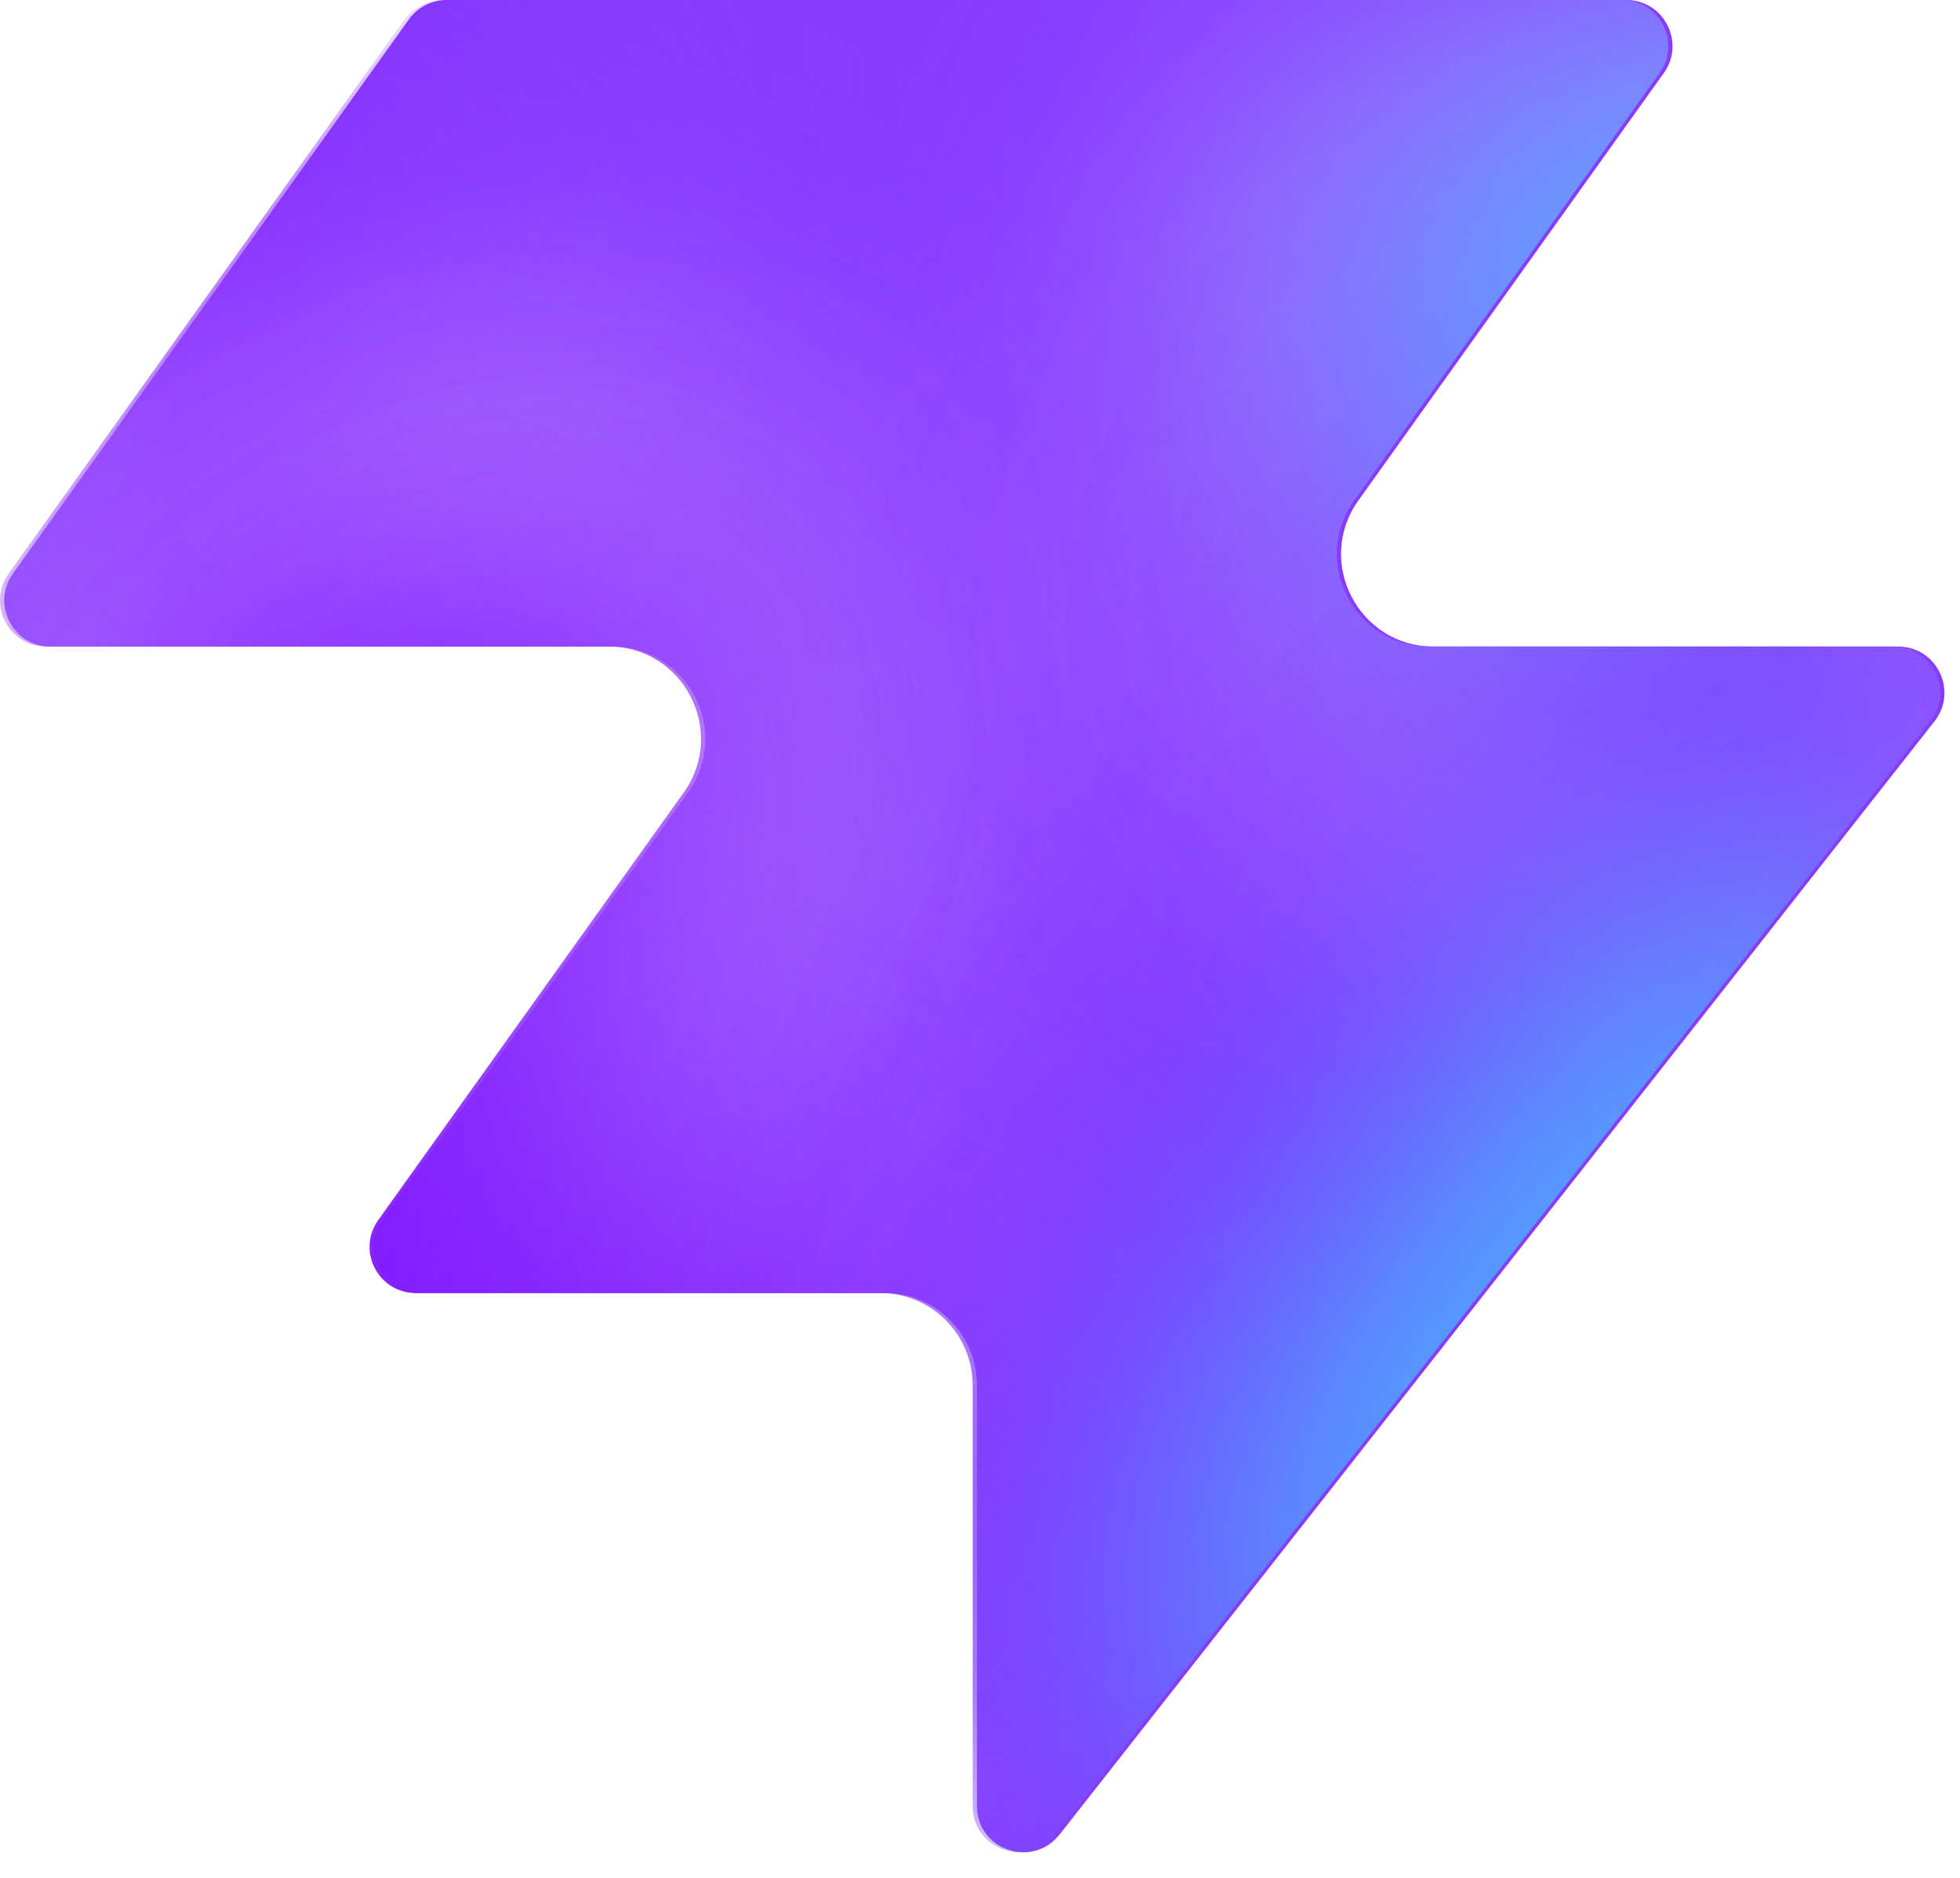
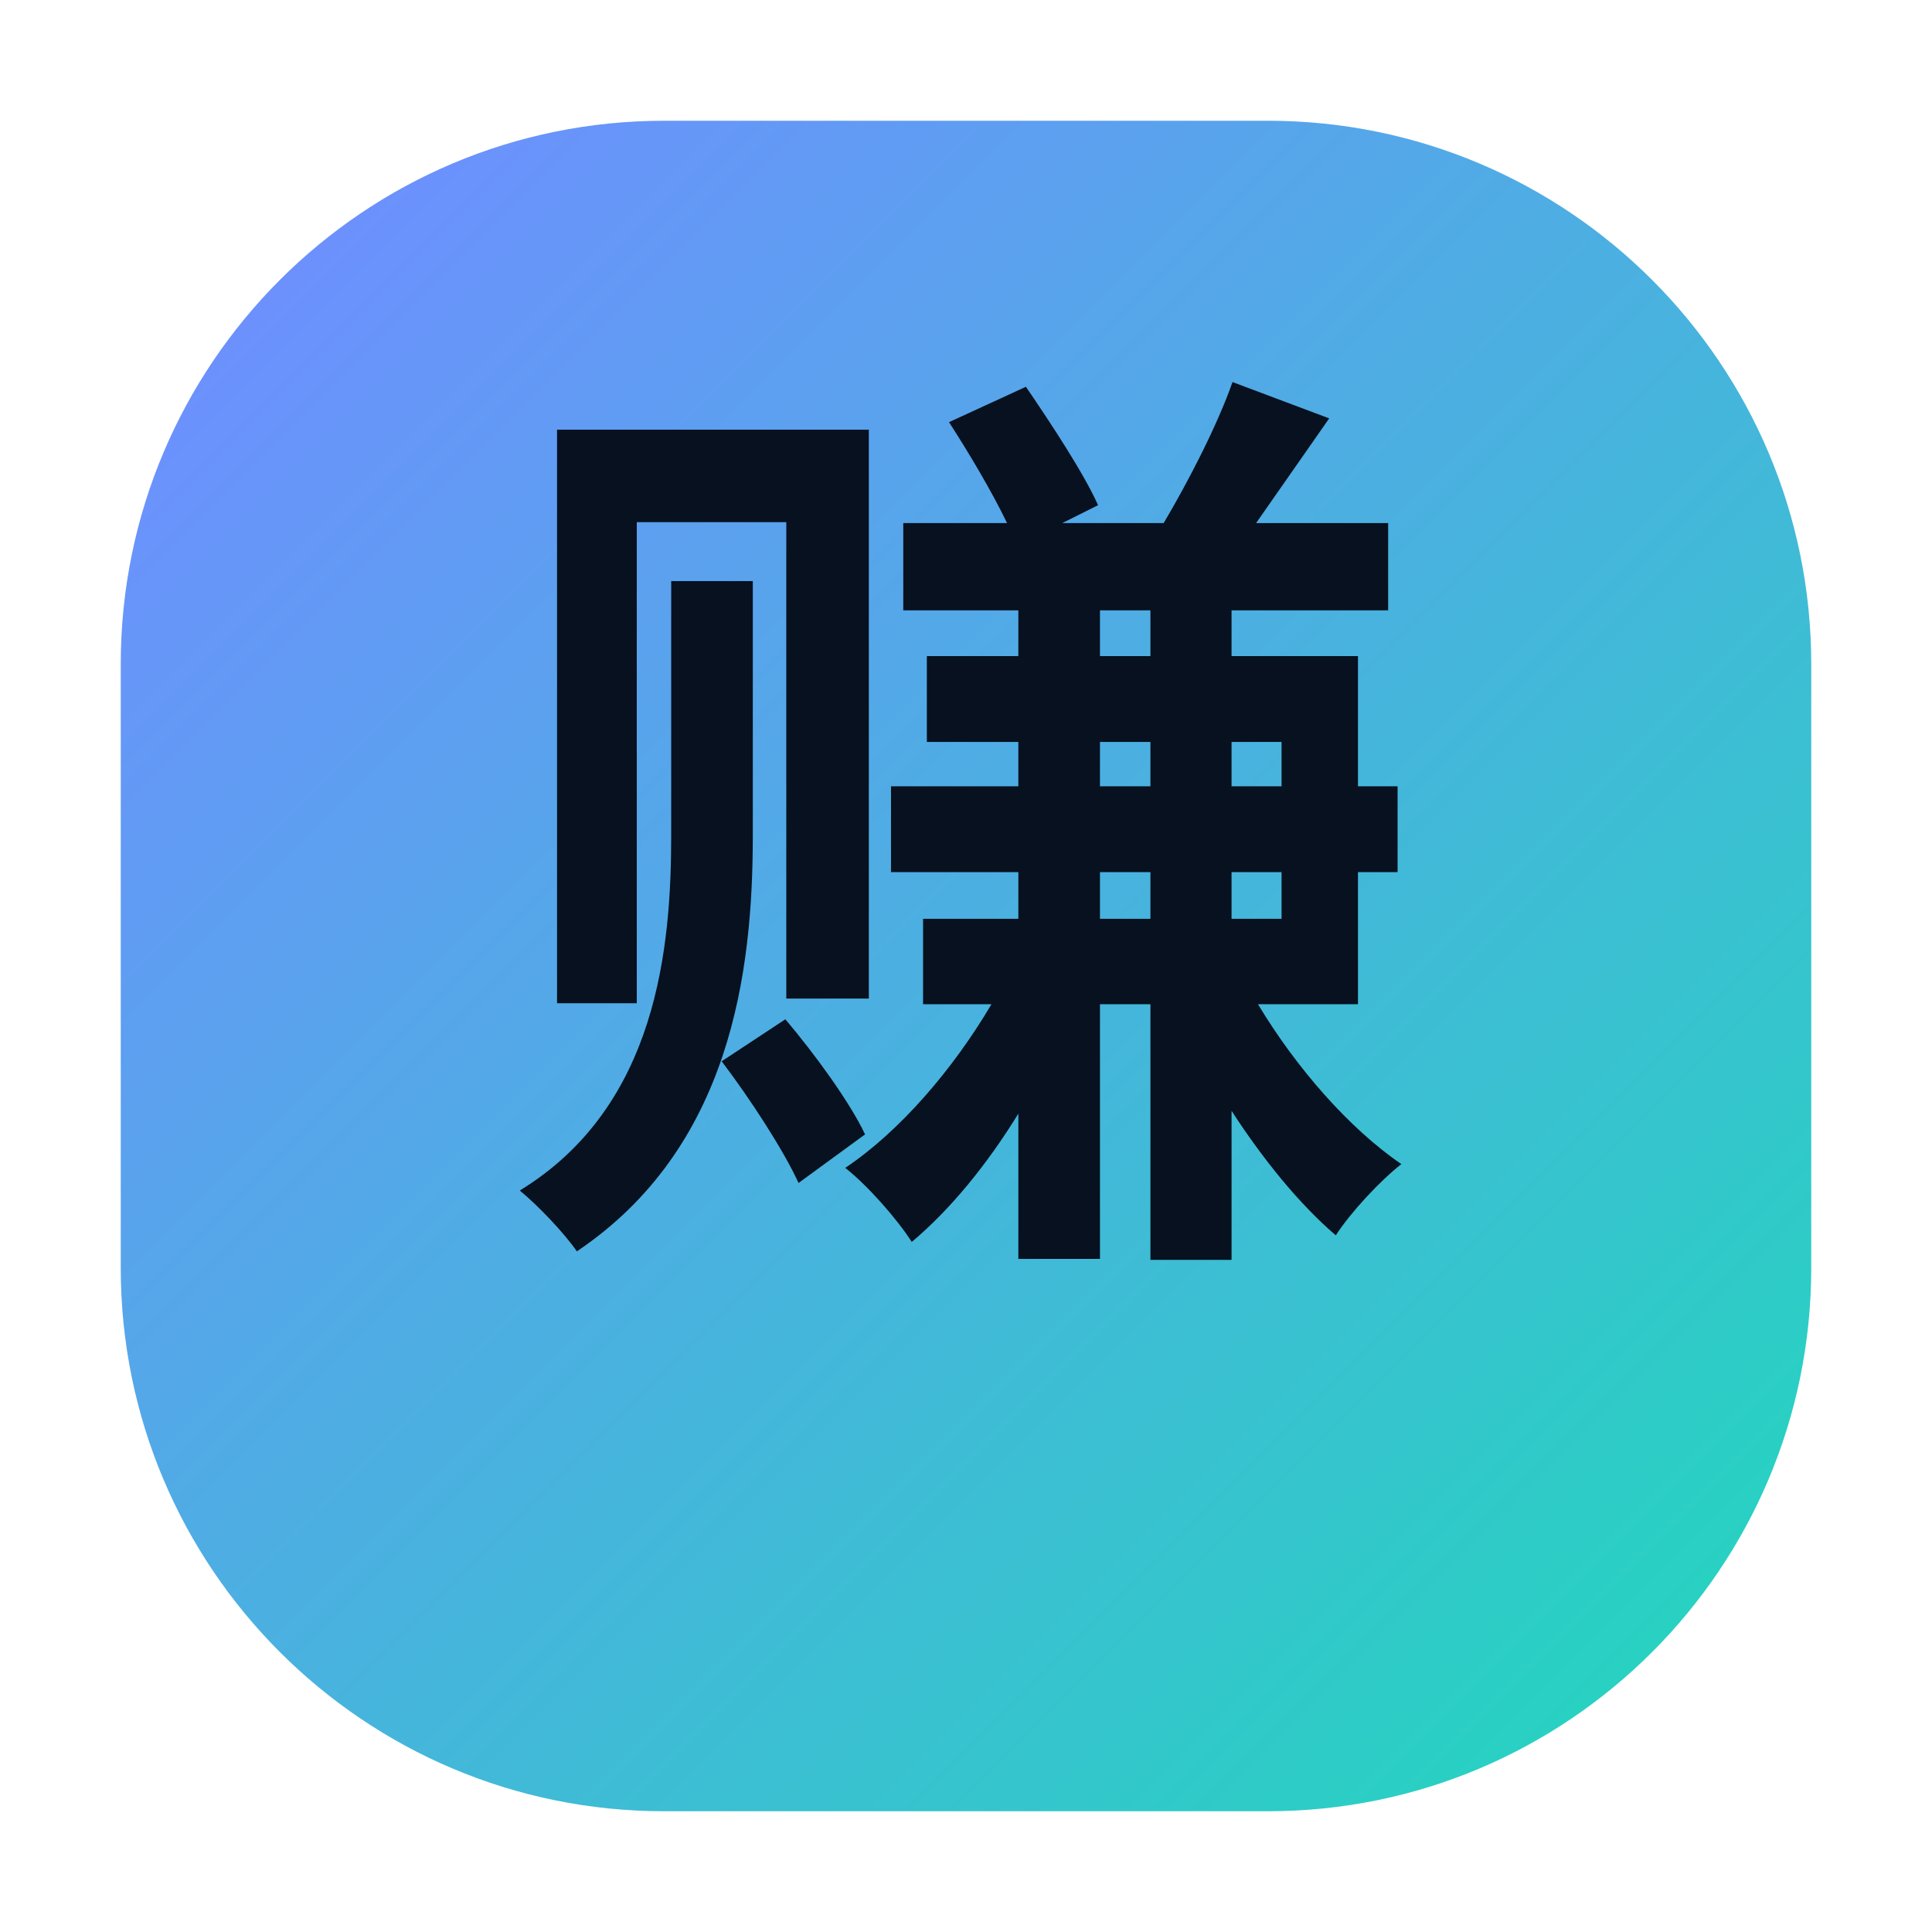
- <svg xmlns="http://www.w3.org/2000/svg" width="48" height="46" fill="none" viewBox="0 0 48 46">
-   <path fill="#863bff" d="M25.946 44.938c-.664.845-2.021.375-2.021-.698V33.937a2.26 2.26 0 0 0-2.262-2.262H10.287c-.92 0-1.456-1.04-.92-1.788l7.48-10.471c1.07-1.497 0-3.578-1.842-3.578H1.237c-.92 0-1.456-1.04-.92-1.788L10.013.474c.214-.297.556-.474.92-.474h28.894c.92 0 1.456 1.04.92 1.788l-7.48 10.471c-1.07 1.498 0 3.579 1.842 3.579h11.377c.943 0 1.473 1.088.89 1.83L25.947 44.94z" style="fill:#863bff;fill:color(display-p3 .525 .23 1);fill-opacity:1" />
-   <mask id="a" width="48" height="46" x="0" y="0" maskUnits="userSpaceOnUse" style="mask-type:alpha">
-     <path fill="#000" d="M25.842 44.938c-.664.844-2.021.375-2.021-.698V33.937a2.26 2.26 0 0 0-2.262-2.262H10.183c-.92 0-1.456-1.04-.92-1.788l7.48-10.471c1.07-1.498 0-3.579-1.842-3.579H1.133c-.92 0-1.456-1.04-.92-1.787L9.91.473c.214-.297.556-.474.92-.474h28.894c.92 0 1.456 1.04.92 1.788l-7.48 10.471c-1.07 1.498 0 3.578 1.842 3.578h11.377c.943 0 1.473 1.088.89 1.832L25.843 44.94z" style="fill:#000;fill-opacity:1" />
-   </mask>
-   <g mask="url(#a)">
-     <g filter="url(#b)">
-       <ellipse cx="5.508" cy="14.704" fill="#ede6ff" rx="5.508" ry="14.704" style="fill:#ede6ff;fill:color(display-p3 .927 .903 1);fill-opacity:1" transform="matrix(.00324 1 1 -.00324 -4.47 31.516)" />
-     </g>
-     <g filter="url(#c)">
-       <ellipse cx="10.399" cy="29.851" fill="#ede6ff" rx="10.399" ry="29.851" style="fill:#ede6ff;fill:color(display-p3 .927 .903 1);fill-opacity:1" transform="matrix(.00324 1 1 -.00324 -39.328 7.883)" />
-     </g>
-     <g filter="url(#d)">
-       <ellipse cx="5.508" cy="30.487" fill="#7e14ff" rx="5.508" ry="30.487" style="fill:#7e14ff;fill:color(display-p3 .492 .077 1);fill-opacity:1" transform="rotate(89.814 -25.913 -14.639)scale(1 -1)" />
-     </g>
-     <g filter="url(#e)">
-       <ellipse cx="5.508" cy="30.599" fill="#7e14ff" rx="5.508" ry="30.599" style="fill:#7e14ff;fill:color(display-p3 .492 .077 1);fill-opacity:1" transform="rotate(89.814 -32.644 -3.334)scale(1 -1)" />
-     </g>
-     <g filter="url(#f)">
-       <ellipse cx="5.508" cy="30.599" fill="#7e14ff" rx="5.508" ry="30.599" style="fill:#7e14ff;fill:color(display-p3 .492 .077 1);fill-opacity:1" transform="matrix(.00324 1 1 -.00324 -34.34 30.47)" />
-     </g>
-     <g filter="url(#g)">
-       <ellipse cx="14.072" cy="22.078" fill="#ede6ff" rx="14.072" ry="22.078" style="fill:#ede6ff;fill:color(display-p3 .927 .903 1);fill-opacity:1" transform="rotate(93.35 24.506 48.493)scale(-1 1)" />
-     </g>
-     <g filter="url(#h)">
-       <ellipse cx="3.47" cy="21.501" fill="#7e14ff" rx="3.47" ry="21.501" style="fill:#7e14ff;fill:color(display-p3 .492 .077 1);fill-opacity:1" transform="rotate(89.009 28.708 47.59)scale(-1 1)" />
-     </g>
-     <g filter="url(#i)">
-       <ellipse cx="3.47" cy="21.501" fill="#7e14ff" rx="3.47" ry="21.501" style="fill:#7e14ff;fill:color(display-p3 .492 .077 1);fill-opacity:1" transform="rotate(89.009 28.708 47.59)scale(-1 1)" />
-     </g>
-     <g filter="url(#j)">
-       <ellipse cx=".387" cy="8.972" fill="#7e14ff" rx="4.407" ry="29.108" style="fill:#7e14ff;fill:color(display-p3 .492 .077 1);fill-opacity:1" transform="rotate(39.51 .387 8.972)" />
-     </g>
-     <g filter="url(#k)">
-       <ellipse cx="47.523" cy="-6.092" fill="#7e14ff" rx="4.407" ry="29.108" style="fill:#7e14ff;fill:color(display-p3 .492 .077 1);fill-opacity:1" transform="rotate(37.892 47.523 -6.092)" />
-     </g>
-     <g filter="url(#l)">
-       <ellipse cx="41.412" cy="6.333" fill="#47bfff" rx="5.971" ry="9.665" style="fill:#47bfff;fill:color(display-p3 .28 .748 1);fill-opacity:1" transform="rotate(37.892 41.412 6.333)" />
-     </g>
-     <g filter="url(#m)">
-       <ellipse cx="-1.879" cy="38.332" fill="#7e14ff" rx="4.407" ry="29.108" style="fill:#7e14ff;fill:color(display-p3 .492 .077 1);fill-opacity:1" transform="rotate(37.892 -1.88 38.332)" />
-     </g>
-     <g filter="url(#n)">
-       <ellipse cx="-1.879" cy="38.332" fill="#7e14ff" rx="4.407" ry="29.108" style="fill:#7e14ff;fill:color(display-p3 .492 .077 1);fill-opacity:1" transform="rotate(37.892 -1.88 38.332)" />
-     </g>
-     <g filter="url(#o)">
-       <ellipse cx="35.651" cy="29.907" fill="#7e14ff" rx="4.407" ry="29.108" style="fill:#7e14ff;fill:color(display-p3 .492 .077 1);fill-opacity:1" transform="rotate(37.892 35.651 29.907)" />
-     </g>
-     <g filter="url(#p)">
-       <ellipse cx="38.418" cy="32.4" fill="#47bfff" rx="5.971" ry="15.297" style="fill:#47bfff;fill:color(display-p3 .28 .748 1);fill-opacity:1" transform="rotate(37.892 38.418 32.4)" />
-     </g>
-   </g>
+ <svg xmlns="http://www.w3.org/2000/svg" viewBox="0 0 64 64" fill="none">
  <defs>
-     <filter id="b" width="60.045" height="41.654" x="-19.77" y="16.149" color-interpolation-filters="sRGB" filterUnits="userSpaceOnUse">
-       <feFlood flood-opacity="0" result="BackgroundImageFix" />
-       <feBlend in="SourceGraphic" in2="BackgroundImageFix" result="shape" />
-       <feGaussianBlur result="effect1_foregroundBlur_2002_17158" stdDeviation="7.659" />
-     </filter>
-     <filter id="c" width="90.34" height="51.437" x="-54.613" y="-7.533" color-interpolation-filters="sRGB" filterUnits="userSpaceOnUse">
-       <feFlood flood-opacity="0" result="BackgroundImageFix" />
-       <feBlend in="SourceGraphic" in2="BackgroundImageFix" result="shape" />
-       <feGaussianBlur result="effect1_foregroundBlur_2002_17158" stdDeviation="7.659" />
-     </filter>
-     <filter id="d" width="79.355" height="29.4" x="-49.64" y="2.03" color-interpolation-filters="sRGB" filterUnits="userSpaceOnUse">
-       <feFlood flood-opacity="0" result="BackgroundImageFix" />
-       <feBlend in="SourceGraphic" in2="BackgroundImageFix" result="shape" />
-       <feGaussianBlur result="effect1_foregroundBlur_2002_17158" stdDeviation="4.596" />
-     </filter>
-     <filter id="e" width="79.579" height="29.4" x="-45.045" y="20.029" color-interpolation-filters="sRGB" filterUnits="userSpaceOnUse">
-       <feFlood flood-opacity="0" result="BackgroundImageFix" />
-       <feBlend in="SourceGraphic" in2="BackgroundImageFix" result="shape" />
-       <feGaussianBlur result="effect1_foregroundBlur_2002_17158" stdDeviation="4.596" />
-     </filter>
-     <filter id="f" width="79.579" height="29.4" x="-43.513" y="21.178" color-interpolation-filters="sRGB" filterUnits="userSpaceOnUse">
-       <feFlood flood-opacity="0" result="BackgroundImageFix" />
-       <feBlend in="SourceGraphic" in2="BackgroundImageFix" result="shape" />
-       <feGaussianBlur result="effect1_foregroundBlur_2002_17158" stdDeviation="4.596" />
-     </filter>
-     <filter id="g" width="74.749" height="58.852" x="15.756" y="-17.901" color-interpolation-filters="sRGB" filterUnits="userSpaceOnUse">
-       <feFlood flood-opacity="0" result="BackgroundImageFix" />
-       <feBlend in="SourceGraphic" in2="BackgroundImageFix" result="shape" />
-       <feGaussianBlur result="effect1_foregroundBlur_2002_17158" stdDeviation="7.659" />
-     </filter>
-     <filter id="h" width="61.377" height="25.362" x="23.548" y="2.284" color-interpolation-filters="sRGB" filterUnits="userSpaceOnUse">
-       <feFlood flood-opacity="0" result="BackgroundImageFix" />
-       <feBlend in="SourceGraphic" in2="BackgroundImageFix" result="shape" />
-       <feGaussianBlur result="effect1_foregroundBlur_2002_17158" stdDeviation="4.596" />
-     </filter>
-     <filter id="i" width="61.377" height="25.362" x="23.548" y="2.284" color-interpolation-filters="sRGB" filterUnits="userSpaceOnUse">
-       <feFlood flood-opacity="0" result="BackgroundImageFix" />
-       <feBlend in="SourceGraphic" in2="BackgroundImageFix" result="shape" />
-       <feGaussianBlur result="effect1_foregroundBlur_2002_17158" stdDeviation="4.596" />
-     </filter>
-     <filter id="j" width="56.045" height="63.649" x="-27.636" y="-22.853" color-interpolation-filters="sRGB" filterUnits="userSpaceOnUse">
-       <feFlood flood-opacity="0" result="BackgroundImageFix" />
-       <feBlend in="SourceGraphic" in2="BackgroundImageFix" result="shape" />
-       <feGaussianBlur result="effect1_foregroundBlur_2002_17158" stdDeviation="4.596" />
-     </filter>
-     <filter id="k" width="54.814" height="64.646" x="20.116" y="-38.415" color-interpolation-filters="sRGB" filterUnits="userSpaceOnUse">
-       <feFlood flood-opacity="0" result="BackgroundImageFix" />
-       <feBlend in="SourceGraphic" in2="BackgroundImageFix" result="shape" />
-       <feGaussianBlur result="effect1_foregroundBlur_2002_17158" stdDeviation="4.596" />
-     </filter>
-     <filter id="l" width="33.541" height="35.313" x="24.641" y="-11.323" color-interpolation-filters="sRGB" filterUnits="userSpaceOnUse">
-       <feFlood flood-opacity="0" result="BackgroundImageFix" />
-       <feBlend in="SourceGraphic" in2="BackgroundImageFix" result="shape" />
-       <feGaussianBlur result="effect1_foregroundBlur_2002_17158" stdDeviation="4.596" />
-     </filter>
-     <filter id="m" width="54.814" height="64.646" x="-29.286" y="6.009" color-interpolation-filters="sRGB" filterUnits="userSpaceOnUse">
-       <feFlood flood-opacity="0" result="BackgroundImageFix" />
-       <feBlend in="SourceGraphic" in2="BackgroundImageFix" result="shape" />
-       <feGaussianBlur result="effect1_foregroundBlur_2002_17158" stdDeviation="4.596" />
-     </filter>
-     <filter id="n" width="54.814" height="64.646" x="-29.286" y="6.009" color-interpolation-filters="sRGB" filterUnits="userSpaceOnUse">
-       <feFlood flood-opacity="0" result="BackgroundImageFix" />
-       <feBlend in="SourceGraphic" in2="BackgroundImageFix" result="shape" />
-       <feGaussianBlur result="effect1_foregroundBlur_2002_17158" stdDeviation="4.596" />
-     </filter>
-     <filter id="o" width="54.814" height="64.646" x="8.244" y="-2.416" color-interpolation-filters="sRGB" filterUnits="userSpaceOnUse">
-       <feFlood flood-opacity="0" result="BackgroundImageFix" />
-       <feBlend in="SourceGraphic" in2="BackgroundImageFix" result="shape" />
-       <feGaussianBlur result="effect1_foregroundBlur_2002_17158" stdDeviation="4.596" />
-     </filter>
-     <filter id="p" width="39.409" height="43.623" x="18.713" y="10.588" color-interpolation-filters="sRGB" filterUnits="userSpaceOnUse">
-       <feFlood flood-opacity="0" result="BackgroundImageFix" />
-       <feBlend in="SourceGraphic" in2="BackgroundImageFix" result="shape" />
-       <feGaussianBlur result="effect1_foregroundBlur_2002_17158" stdDeviation="4.596" />
-     </filter>
+     <linearGradient id="zhuan-gradient" x1="8" y1="8" x2="56" y2="56" gradientUnits="userSpaceOnUse">
+       <stop stop-color="#6E8FFF" />
+       <stop offset="1" stop-color="#26D3C0" />
+     </linearGradient>
  </defs>
+   <rect x="4" y="4" width="56" height="56" rx="18" fill="url(#zhuan-gradient)" />
+   <text x="32" y="39" text-anchor="middle" font-size="31" font-weight="800" font-family="PingFang SC, Microsoft YaHei, Arial, sans-serif" fill="#07111F">赚</text>
</svg>
